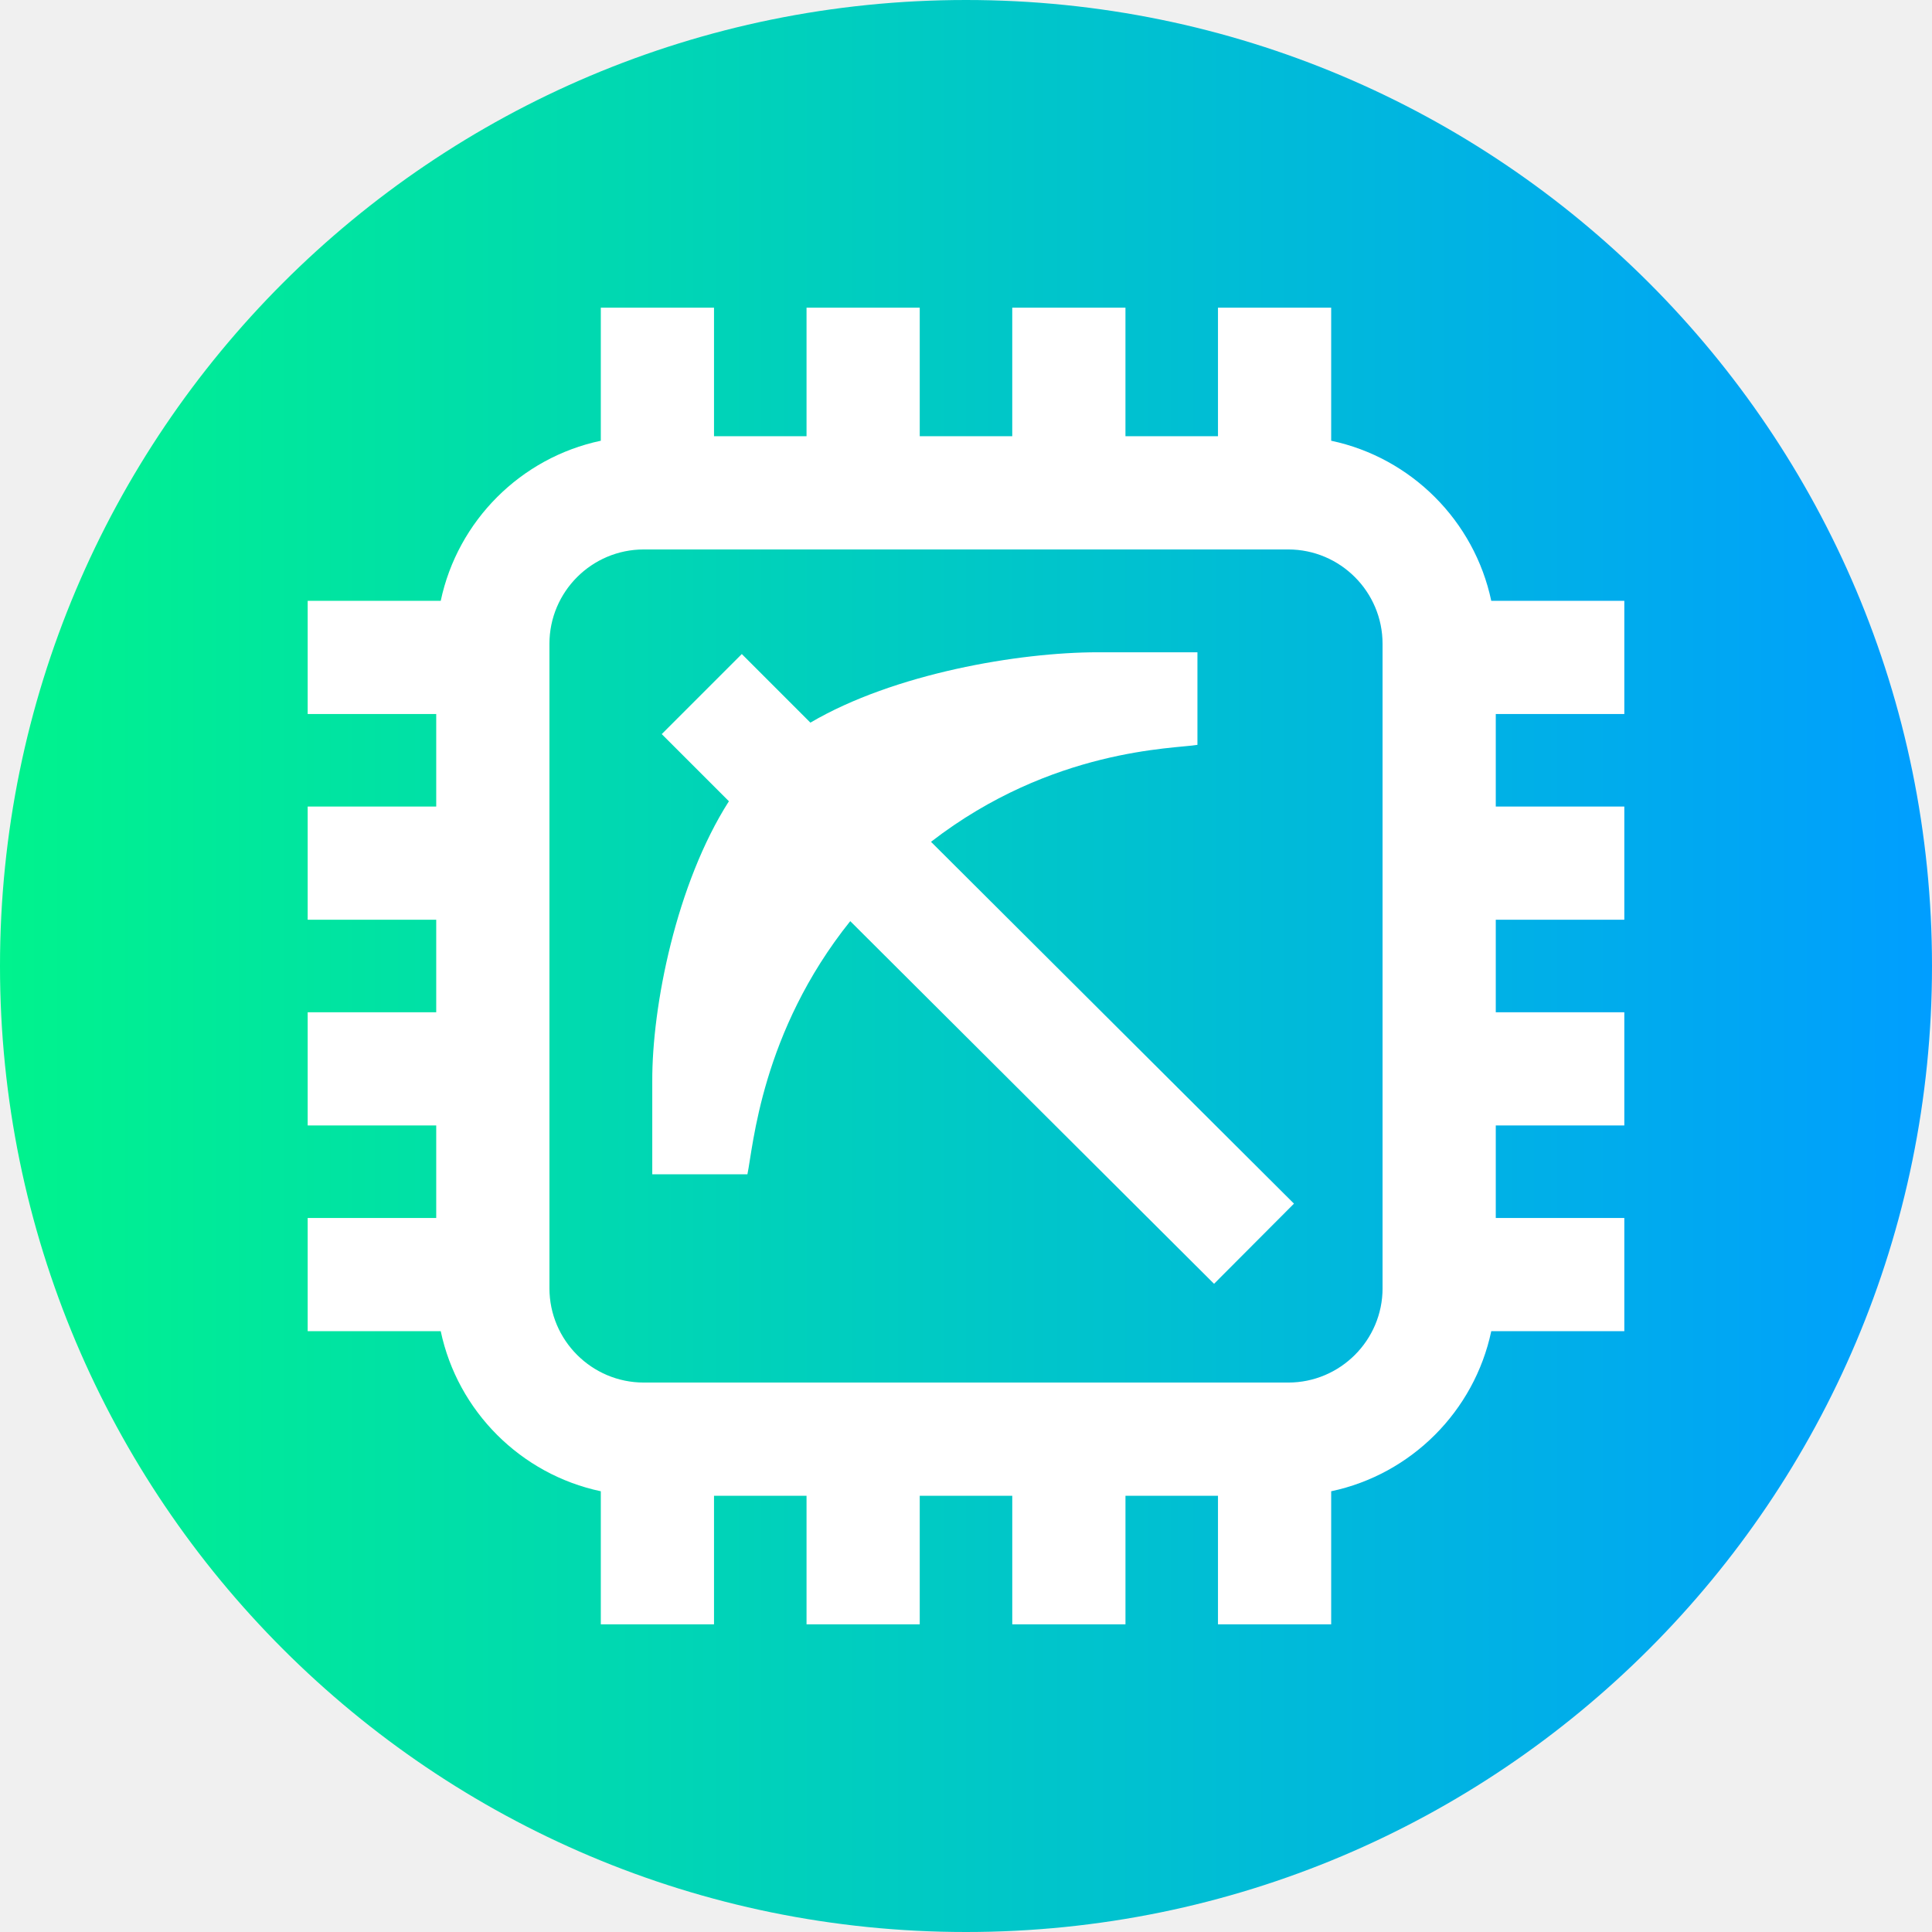
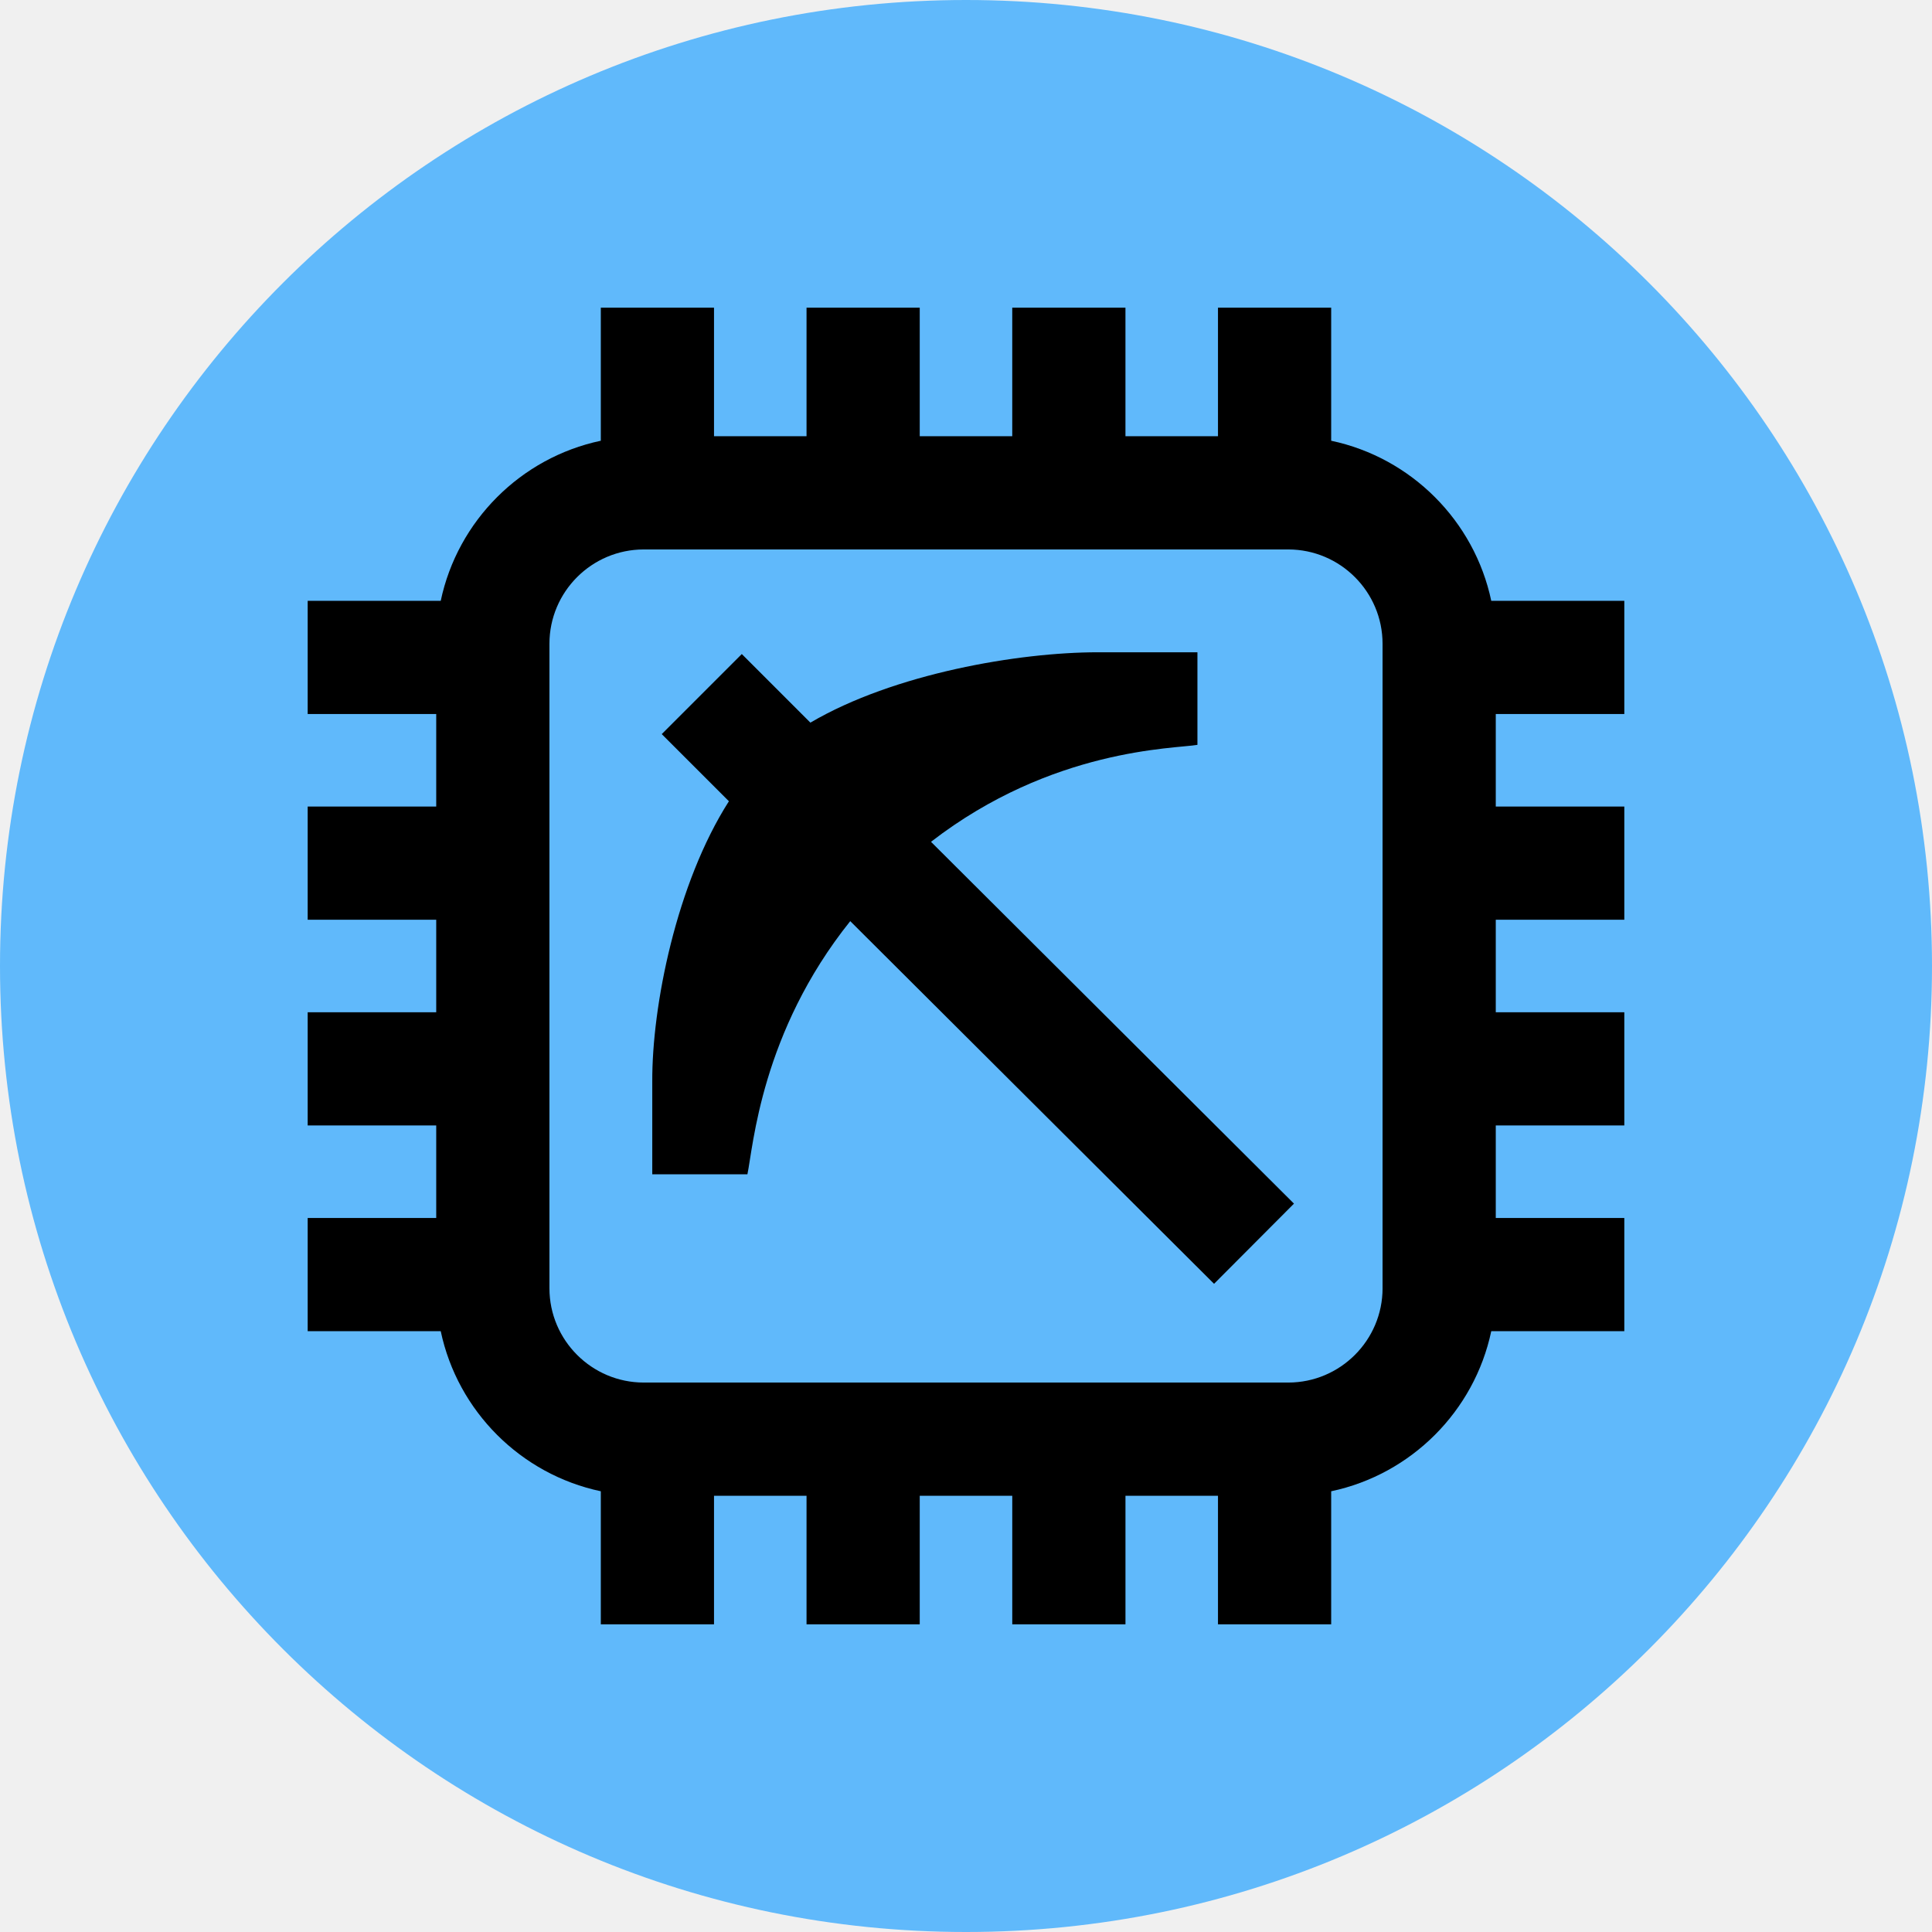
- <svg xmlns="http://www.w3.org/2000/svg" height="512pt" viewBox="0 0 512 512" width="512pt">
+ <svg xmlns="http://www.w3.org/2000/svg" height="312pt" viewBox="0 0 512 512" width="312pt">
  <linearGradient id="a" gradientUnits="userSpaceOnUse" x1="0" x2="512" y1="256" y2="256">
-     <stop offset="0" stop-color="#00f38d" />
-     <stop offset="1" stop-color="#009eff" />
+     <stop offset="0" stop-color="#60b9fb" />
+     <stop offset="1" stop-color="#60b9fb" />
  </linearGradient>
  <path d="m512 256c0 141.387-114.613 256-256 256s-256-114.613-256-256 114.613-256 256-256 256 114.613 256 256zm0 0" fill="url(#a)" />
-   <g fill="#fff">
+   <g fill="#black">
    <path d="m317.332 197.395v-24.535h-25.895c-.172 0-.344 0-.516 0-20.863 0-53.957 5.605-76.16 18.648l-18.176-18.18-21.215 21.215 17.797 17.797c-13.922 21.789-20.41 54.297-20.309 74.328v24.531h25.215c1.535-7.285 3.613-37.582 27.25-67.086l96.414 96.109 21.18-21.246-96.191-95.887c32.113-24.82 64.539-24.645 70.605-25.695zm0 0" />
    <path d="m430.461 189.223v-30h-35.262c-4.48-21.207-21.215-37.941-42.422-42.422v-35.262h-30v34.066h-24.52v-34.066h-30v34.066h-24.516v-34.066h-30v34.066h-24.52v-34.066h-30v35.262c-21.207 4.48-37.941 21.215-42.422 42.422h-35.262v30h34.066v24.52h-34.066v30h34.066v24.52h-34.066v30h34.066v24.516h-34.066v30h35.262c4.48 21.207 21.215 37.941 42.422 42.422v35.258h30v-34.066h24.52v34.066h30v-34.066h24.52v34.066h30v-34.066h24.516v34.066h30v-35.258c21.207-4.48 37.941-21.215 42.422-42.422h35.262v-30h-34.066v-24.516h34.066v-30h-34.066v-24.52h34.066v-30h-34.066v-24.52zm-64.066 152.168c0 13.785-11.215 25-25 25h-170.789c-13.785 0-25-11.215-25-25v-170.781c0-13.785 11.215-25 25-25h170.785c13.785 0 25 11.215 25 25v170.781zm0 0" />
  </g>
</svg>
